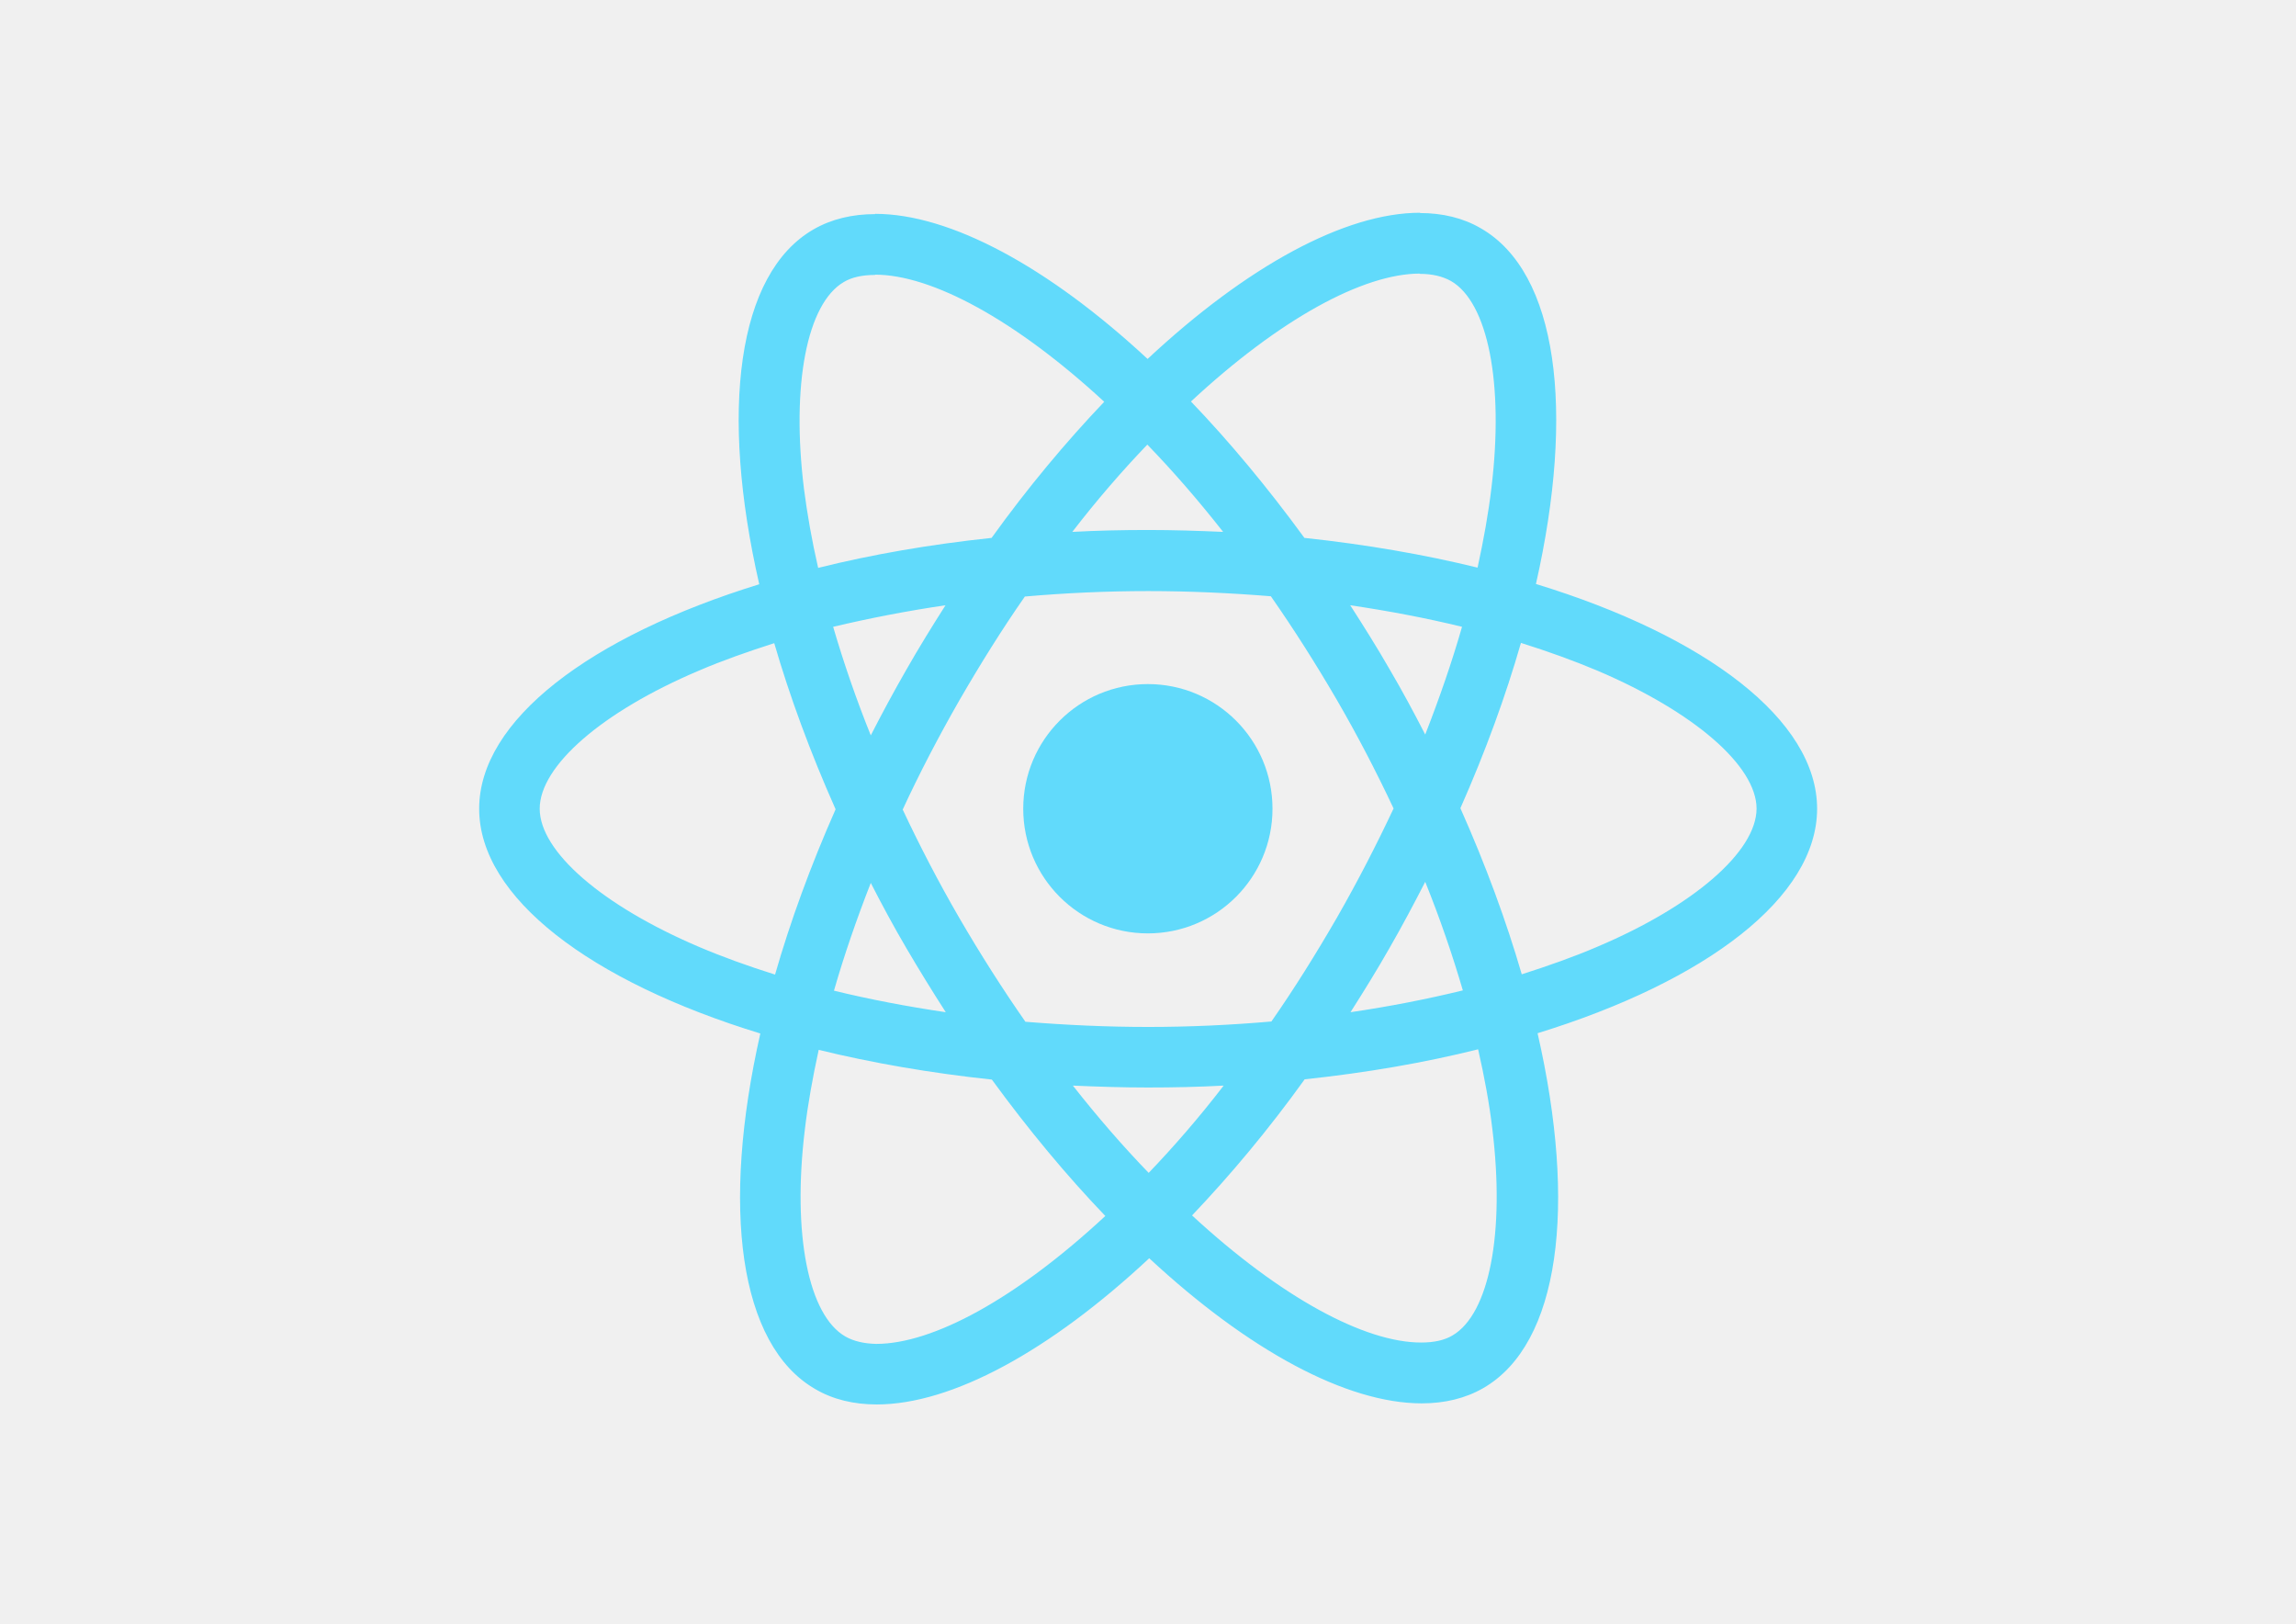
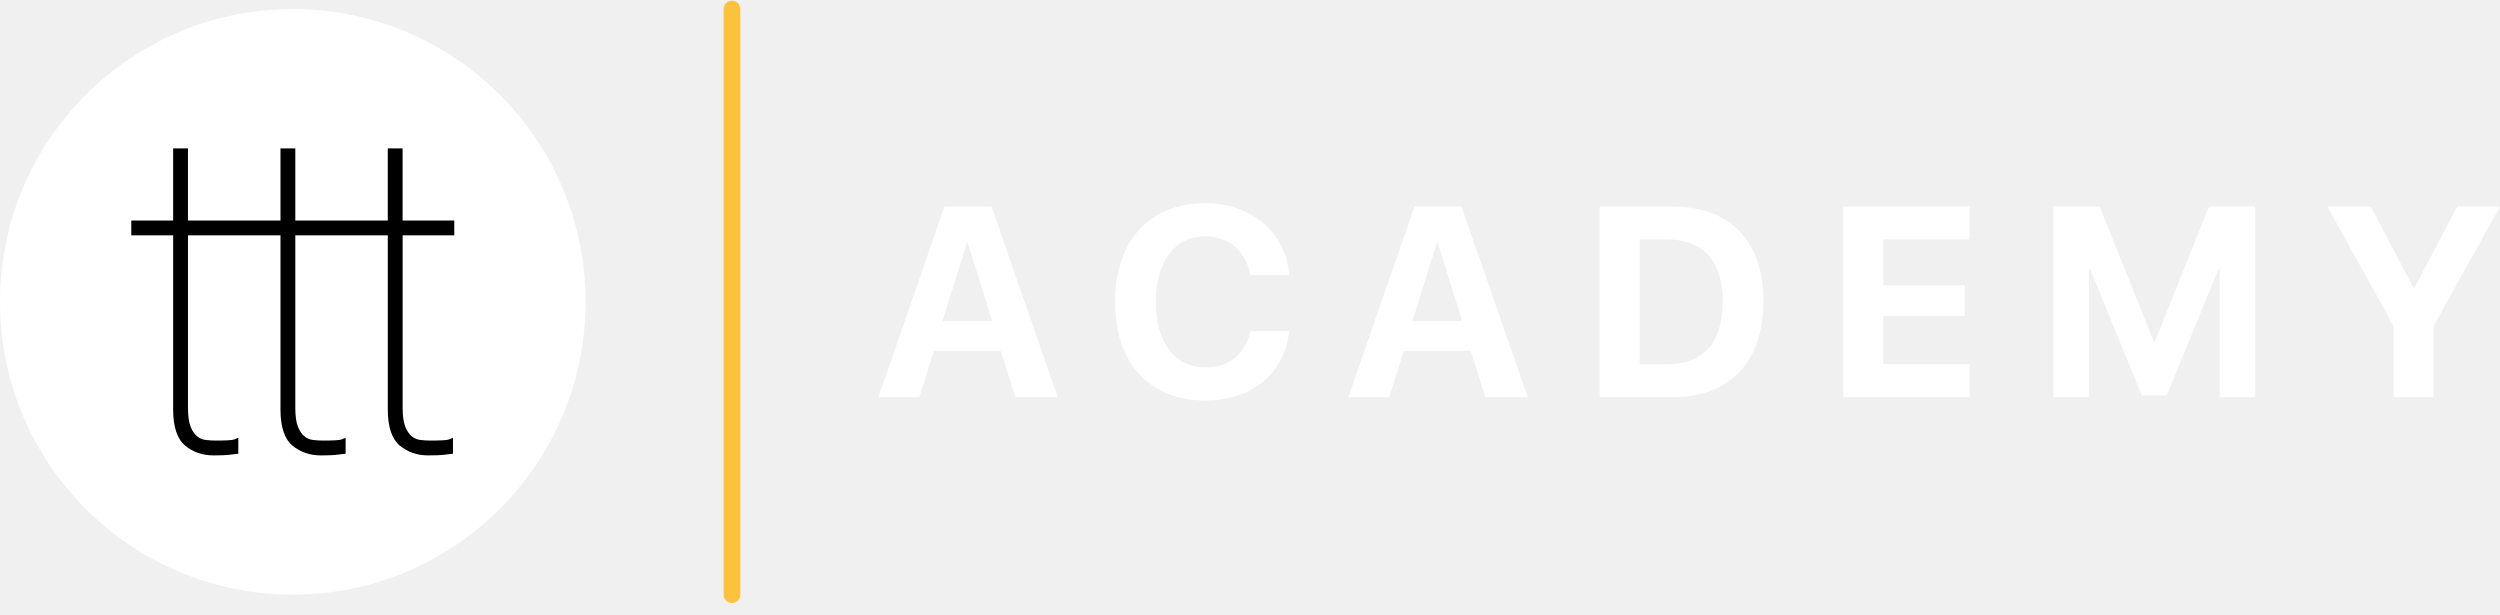
- <svg xmlns="http://www.w3.org/2000/svg" viewBox="0 0 841.9 595.3">
-   <g fill="#61DAFB">
-     <path d="M666.3 296.5c0-32.5-40.7-63.3-103.1-82.4 14.4-63.6 8-114.2-20.2-130.4-6.5-3.8-14.1-5.6-22.4-5.6v22.3c4.6 0 8.3.9 11.4 2.6 13.6 7.8 19.5 37.5 14.9 75.7-1.1 9.4-2.9 19.3-5.1 29.4-19.6-4.8-41-8.5-63.5-10.9-13.5-18.5-27.5-35.3-41.6-50 32.6-30.3 63.2-46.9 84-46.9V78c-27.5 0-63.5 19.6-99.9 53.6-36.4-33.8-72.4-53.2-99.9-53.2v22.3c20.7 0 51.4 16.5 84 46.6-14 14.7-28 31.4-41.3 49.9-22.6 2.4-44 6.1-63.6 11-2.3-10-4-19.7-5.2-29-4.7-38.2 1.1-67.9 14.6-75.8 3-1.8 6.9-2.6 11.5-2.6V78.5c-8.4 0-16 1.8-22.6 5.6-28.1 16.2-34.4 66.7-19.9 130.1-62.2 19.2-102.7 49.9-102.7 82.3 0 32.5 40.7 63.3 103.1 82.4-14.4 63.6-8 114.2 20.2 130.4 6.5 3.8 14.1 5.6 22.5 5.6 27.5 0 63.5-19.6 99.9-53.6 36.4 33.8 72.4 53.2 99.9 53.2 8.4 0 16-1.8 22.6-5.6 28.1-16.2 34.4-66.7 19.9-130.1 62-19.1 102.5-49.9 102.5-82.3zm-130.2-66.7c-3.7 12.9-8.3 26.2-13.5 39.5-4.1-8-8.4-16-13.1-24-4.6-8-9.5-15.8-14.4-23.4 14.2 2.1 27.9 4.7 41 7.9zm-45.8 106.5c-7.8 13.5-15.8 26.3-24.1 38.2-14.9 1.3-30 2-45.2 2-15.1 0-30.2-.7-45-1.9-8.3-11.9-16.4-24.6-24.2-38-7.6-13.1-14.5-26.4-20.8-39.8 6.2-13.4 13.2-26.8 20.7-39.9 7.8-13.5 15.8-26.3 24.1-38.2 14.9-1.3 30-2 45.2-2 15.1 0 30.2.7 45 1.9 8.3 11.9 16.4 24.6 24.2 38 7.6 13.1 14.5 26.4 20.8 39.8-6.3 13.4-13.2 26.8-20.7 39.9zm32.3-13c5.4 13.4 10 26.8 13.8 39.8-13.1 3.2-26.9 5.9-41.2 8 4.9-7.7 9.8-15.6 14.4-23.7 4.6-8 8.9-16.1 13-24.1zM421.2 430c-9.3-9.6-18.6-20.3-27.8-32 9 .4 18.2.7 27.5.7 9.4 0 18.7-.2 27.8-.7-9 11.7-18.3 22.4-27.5 32zm-74.4-58.9c-14.2-2.1-27.9-4.7-41-7.9 3.7-12.9 8.3-26.2 13.5-39.5 4.1 8 8.4 16 13.1 24 4.7 8 9.5 15.8 14.4 23.4zM420.7 163c9.3 9.6 18.6 20.3 27.8 32-9-.4-18.2-.7-27.5-.7-9.4 0-18.7.2-27.8.7 9-11.7 18.3-22.4 27.5-32zm-74 58.9c-4.9 7.7-9.8 15.6-14.4 23.7-4.6 8-8.9 16-13 24-5.4-13.4-10-26.8-13.8-39.8 13.1-3.1 26.9-5.8 41.2-7.9zm-90.5 125.2c-35.4-15.1-58.3-34.9-58.3-50.6 0-15.7 22.9-35.6 58.3-50.6 8.6-3.7 18-7 27.7-10.1 5.7 19.6 13.2 40 22.5 60.9-9.2 20.8-16.6 41.1-22.2 60.6-9.9-3.1-19.3-6.5-28-10.2zM310 490c-13.6-7.8-19.5-37.5-14.9-75.7 1.1-9.4 2.9-19.3 5.1-29.4 19.6 4.8 41 8.5 63.5 10.9 13.5 18.5 27.5 35.3 41.6 50-32.6 30.3-63.2 46.9-84 46.9-4.5-.1-8.3-1-11.3-2.7zm237.2-76.2c4.7 38.2-1.1 67.9-14.6 75.8-3 1.8-6.9 2.6-11.5 2.6-20.7 0-51.4-16.5-84-46.6 14-14.7 28-31.4 41.3-49.9 22.6-2.4 44-6.1 63.6-11 2.3 10.1 4.1 19.8 5.2 29.1zm38.5-66.7c-8.6 3.7-18 7-27.7 10.1-5.7-19.6-13.2-40-22.5-60.9 9.2-20.8 16.6-41.1 22.2-60.6 9.9 3.1 19.3 6.5 28.1 10.2 35.4 15.1 58.3 34.9 58.3 50.6-.1 15.7-23 35.6-58.4 50.6zM320.8 78.4z" />
-     <circle cx="420.9" cy="296.5" r="45.7" />
-     <path d="M520.5 78.1z" />
-   </g>
+ <svg xmlns="http://www.w3.org/2000/svg" width="114" height="28" viewBox="0 0 114 28" fill="none">
+   <path d="M13.351 24.634C19.354 24.634 24.22 19.768 24.22 13.765C24.22 7.763 19.354 2.897 13.351 2.897C7.348 2.897 2.482 7.763 2.482 13.765C2.482 19.768 7.348 24.634 13.351 24.634Z" fill="black" />
+   <path d="M13.351 0.414C5.978 0.414 0 6.393 0 13.765C0 21.138 5.978 27.117 13.351 27.117C20.724 27.117 26.702 21.138 26.702 13.765C26.702 6.393 20.724 0.414 13.351 0.414ZM20.716 10.732H18.36V18.599C18.36 18.973 18.402 19.263 18.483 19.463C18.562 19.657 18.66 19.803 18.777 19.896C18.891 19.988 19.02 20.044 19.157 20.061C19.312 20.081 19.471 20.09 19.628 20.09C19.837 20.09 20.014 20.087 20.17 20.079C20.353 20.072 20.434 20.053 20.471 20.038L20.655 19.963V20.69L20.536 20.703C20.414 20.717 20.297 20.731 20.181 20.745C20.06 20.758 19.847 20.766 19.526 20.766C19.021 20.766 18.586 20.615 18.231 20.319C17.869 20.017 17.684 19.466 17.684 18.682V10.732H15.821H15.776H13.466V18.599C13.466 18.973 13.507 19.263 13.588 19.463C13.667 19.657 13.765 19.803 13.882 19.896C13.996 19.988 14.125 20.044 14.262 20.061C14.418 20.081 14.576 20.09 14.733 20.09C14.943 20.09 15.12 20.087 15.275 20.079C15.458 20.072 15.539 20.053 15.576 20.038L15.76 19.963V20.69L15.641 20.703C15.519 20.717 15.402 20.731 15.286 20.745C15.165 20.758 14.952 20.766 14.631 20.766C14.126 20.766 13.691 20.615 13.336 20.319C12.974 20.017 12.79 19.466 12.79 18.682V10.732H10.927H10.881H8.572V18.599C8.572 18.973 8.613 19.263 8.694 19.463C8.774 19.657 8.871 19.803 8.989 19.896C9.103 19.988 9.231 20.044 9.369 20.061C9.524 20.081 9.683 20.09 9.84 20.09C10.049 20.09 10.226 20.087 10.382 20.079C10.565 20.072 10.646 20.053 10.682 20.038L10.867 19.963V20.69L10.748 20.703C10.626 20.717 10.508 20.731 10.393 20.745C10.272 20.758 10.058 20.766 9.738 20.766C9.233 20.766 8.798 20.615 8.442 20.319C8.081 20.017 7.896 19.466 7.896 18.682V10.732H5.986V10.056H7.895V6.766H8.571V10.056H10.881H10.927H12.79V6.766H13.466V10.056H15.774H15.82H17.683V6.766H18.359V10.056H20.715V10.732H20.716Z" fill="white" />
+   <path d="M33.378 0.414V27.117" stroke="#FFC23E" stroke-width="0.763" stroke-miterlimit="10" stroke-linecap="round" />
+   <path d="M45.637 16.004H42.583L41.92 18.113H40.053L43.071 9.418H45.21L48.234 18.113H46.301L45.637 16.004ZM42.975 14.643H45.247L44.133 11.082H44.09L42.975 14.643Z" fill="white" />
+   <path d="M50.848 13.762C50.848 10.961 52.444 9.267 54.963 9.267C57.053 9.267 58.645 10.593 58.782 12.539H57.011C56.841 11.472 56.022 10.773 54.961 10.773C53.588 10.773 52.702 11.924 52.702 13.756C52.702 15.612 53.576 16.756 54.967 16.756C56.046 16.756 56.823 16.123 57.017 15.093H58.788C58.584 17.032 57.094 18.262 54.963 18.262C52.431 18.264 50.848 16.57 50.848 13.762Z" fill="white" />
+   <path d="M67.068 16.004H64.013L63.351 18.113H61.483L64.501 9.418H66.641L69.665 18.113H67.732L67.068 16.004ZM64.405 14.643H66.677L65.564 11.082H65.521L64.405 14.643Z" fill="white" />
+   <path d="M76.266 9.418C78.876 9.418 80.412 10.973 80.412 13.732C80.412 16.491 78.876 18.113 76.266 18.113H72.946V9.418H76.266ZM74.767 16.607H76.05C77.676 16.607 78.557 15.618 78.557 13.738C78.557 11.919 77.653 10.918 76.05 10.918H74.767V16.607Z" fill="white" />
+   <path d="M89.818 18.113H84.058V9.418H89.818V10.918H85.878V13.015H89.595V14.412H85.878V16.605H89.818V18.113Z" fill="white" />
+   <path d="M101.219 18.113V12.244H101.17L98.808 18.029H97.664L95.302 12.244H95.253V18.113H93.633V9.418H95.742L98.212 15.581H98.261L100.731 9.418H102.84V18.113H101.219Z" fill="white" />
+   <path d="M109.15 18.113V14.866L106.126 9.418H108.108L110.053 13.129H110.096L112.048 9.418H113.999L110.969 14.866V18.113H109.15Z" fill="white" />
</svg>
